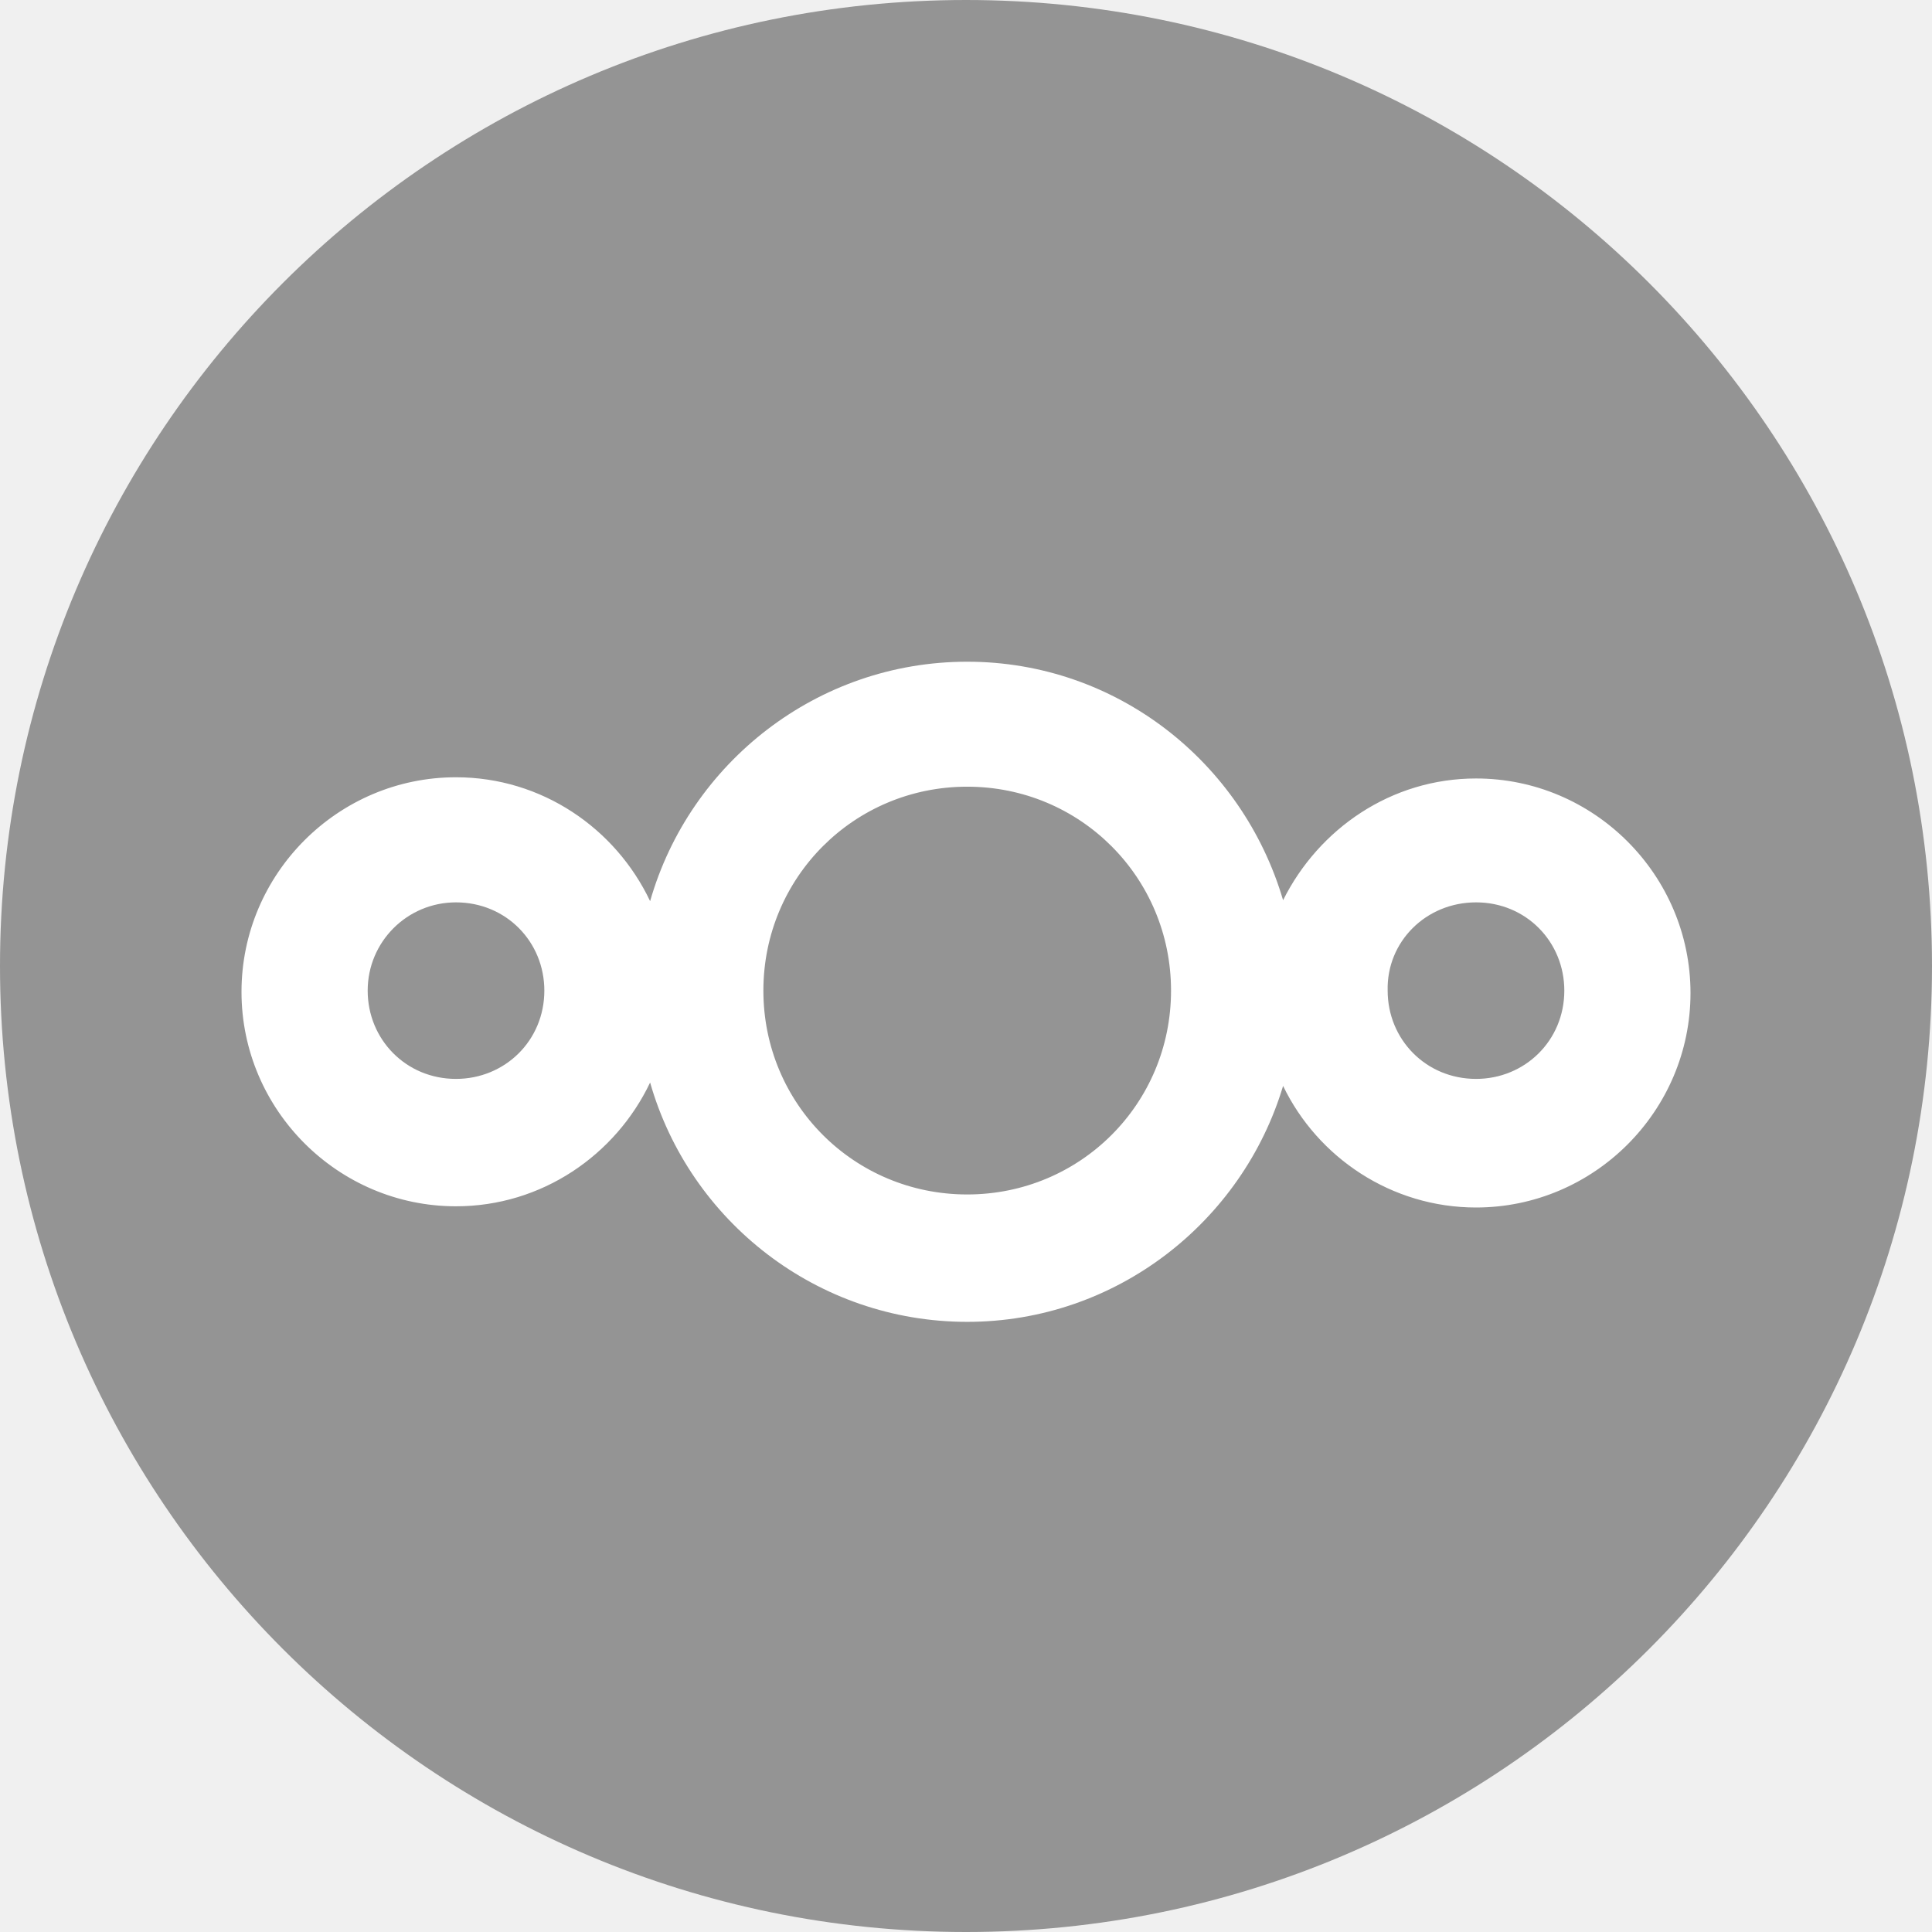
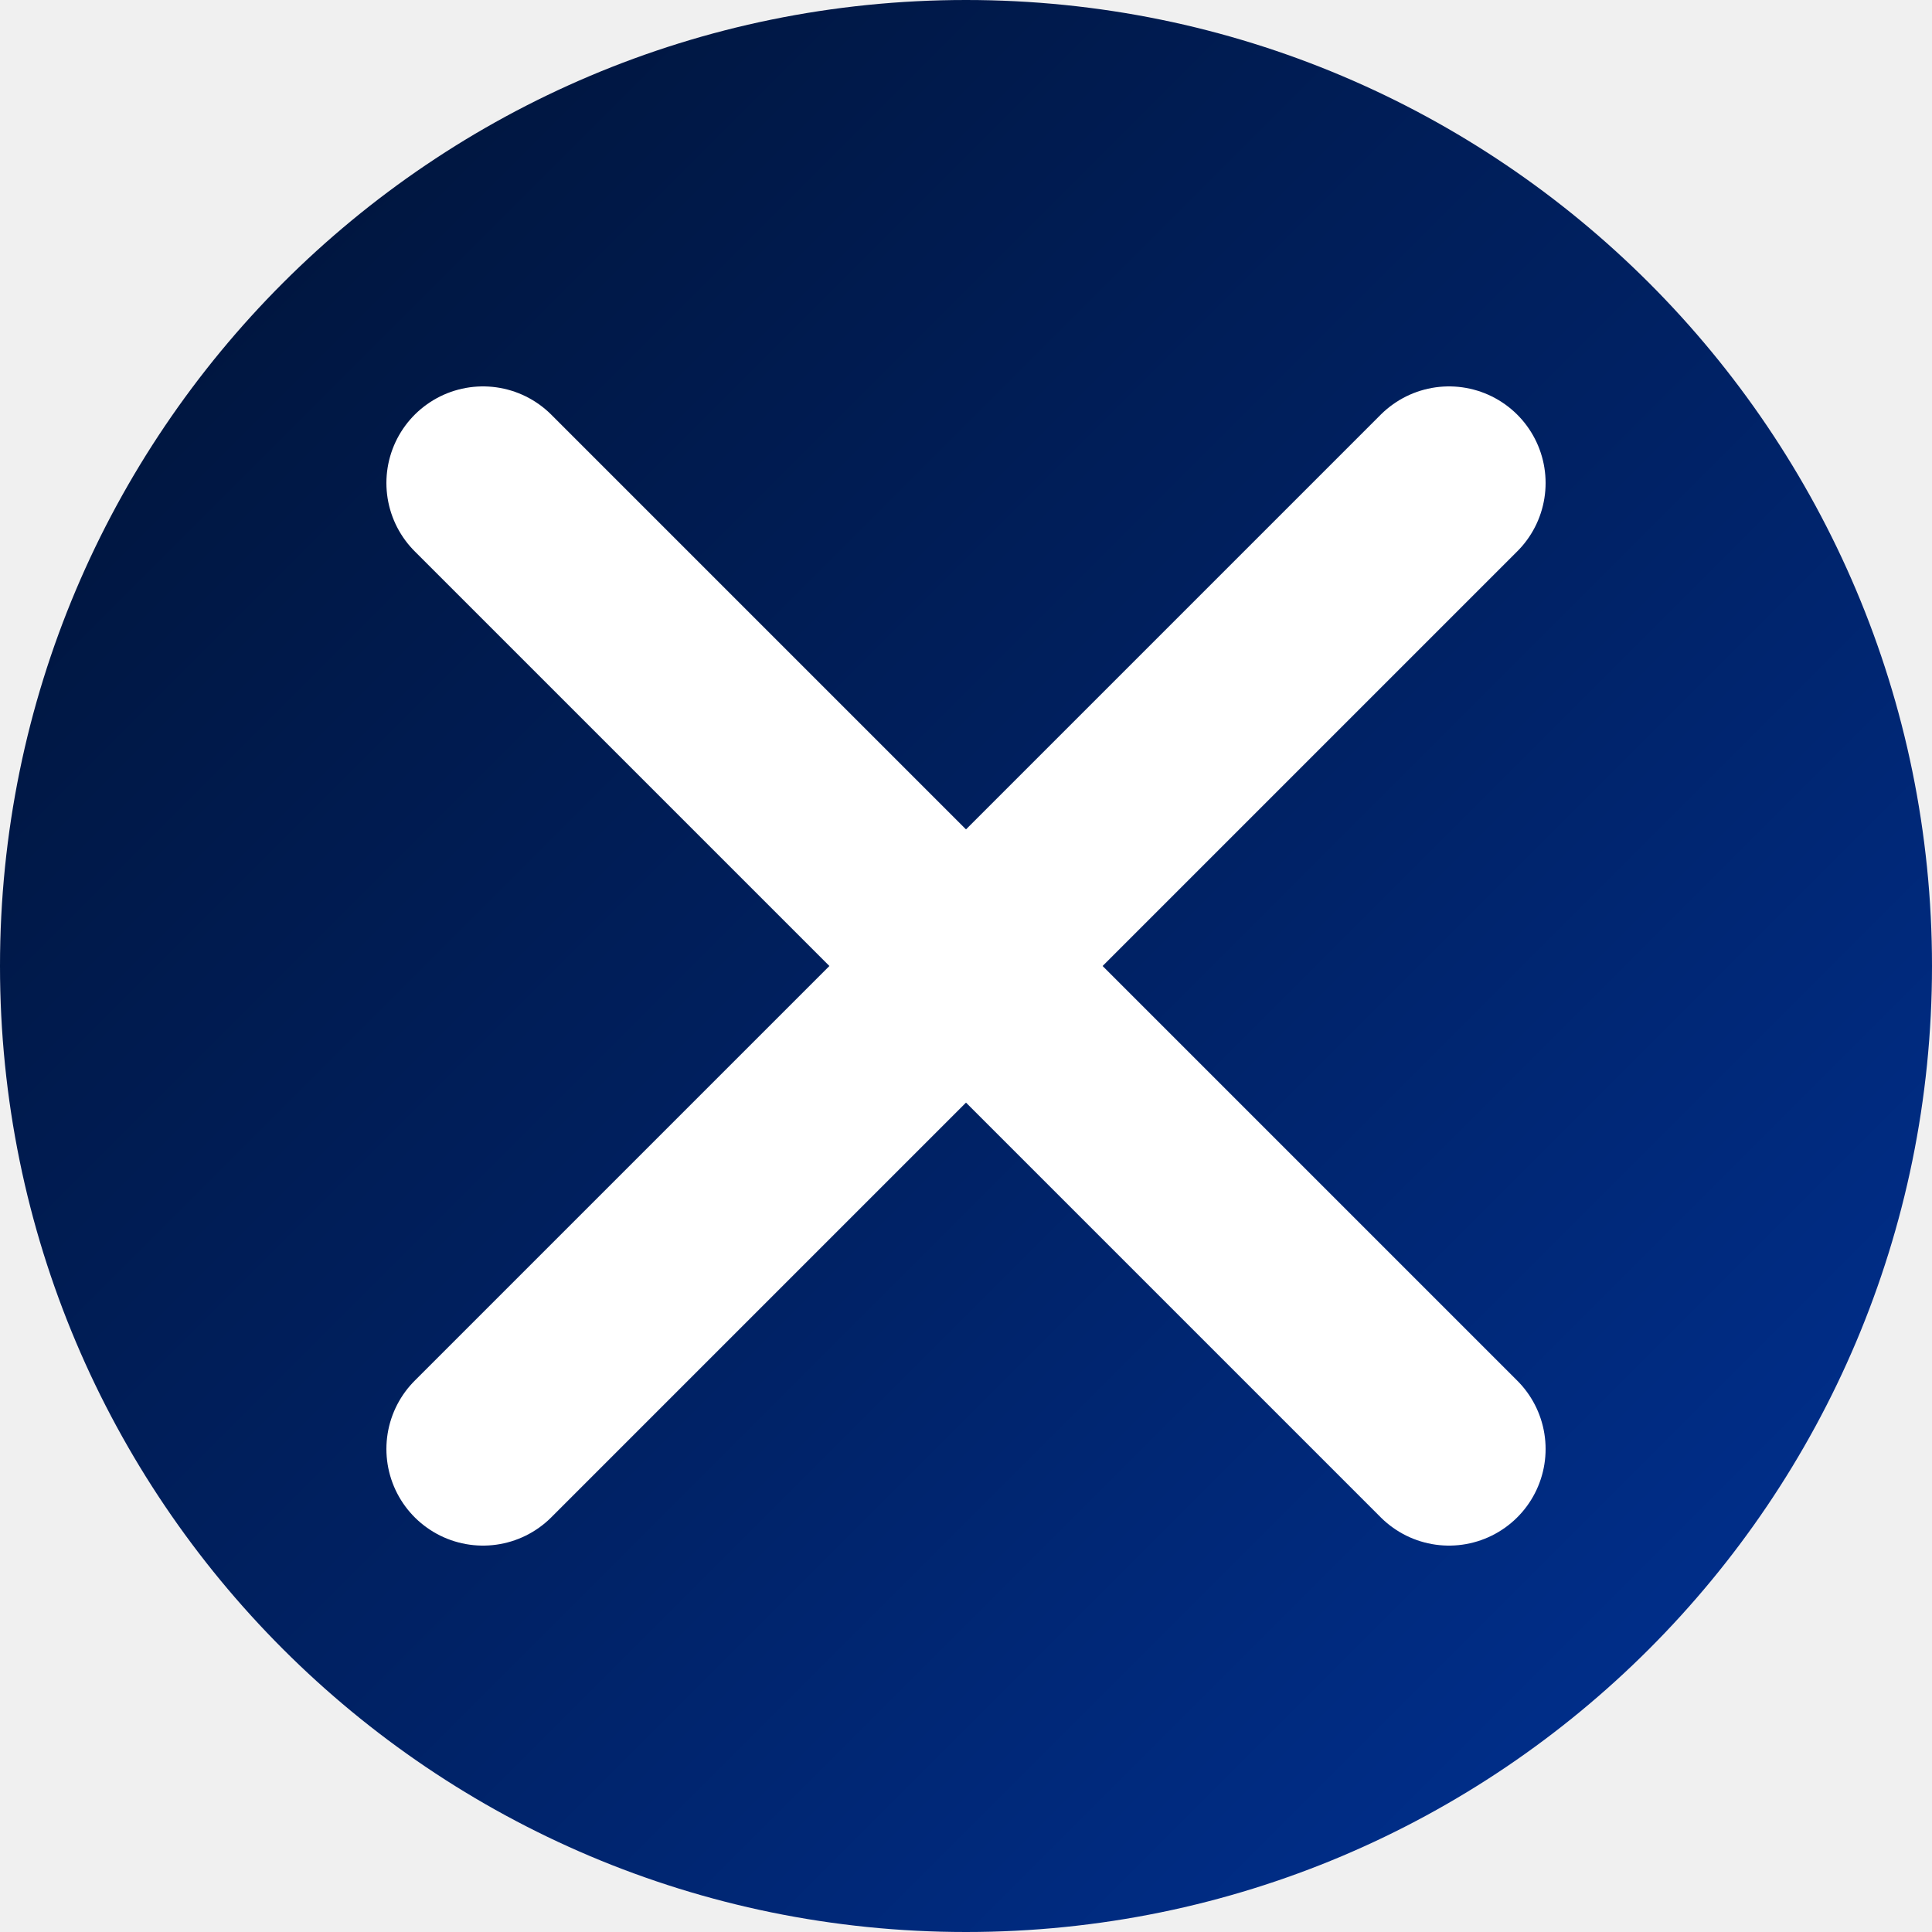
<svg xmlns="http://www.w3.org/2000/svg" width="16" height="16" viewBox="0 0 16 16">
-   <g fill="none">
-     <circle cx="8" cy="8" r="8" fill="#949494" fill-rule="evenodd" />
-     <path fill="#FFF" d="M8.01,5.48 C6.766,5.48 5.711,6.319 5.384,7.463 C5.098,6.86 4.487,6.437 3.776,6.437 C2.799,6.437 2,7.236 2,8.214 C2,9.191 2.799,9.99 3.776,9.99 C4.487,9.99 5.098,9.566 5.384,8.965 C5.711,10.111 6.766,10.947 8.01,10.947 C9.244,10.947 10.289,10.118 10.626,8.993 C10.912,9.586 11.523,10 12.224,10 C13.201,10 14,9.201 14,8.224 C14,7.246 13.201,6.447 12.224,6.447 C11.523,6.447 10.922,6.862 10.626,7.455 C10.289,6.309 9.244,5.48 8.01,5.48 Z M8.01,6.515 C8.947,6.515 9.698,7.267 9.698,8.204 C9.698,9.141 8.947,9.892 8.01,9.892 C7.073,9.892 6.322,9.141 6.322,8.204 C6.322,7.267 7.073,6.515 8.01,6.515 Z M3.776,7.473 C4.191,7.473 4.508,7.799 4.508,8.204 C4.508,8.618 4.181,8.935 3.776,8.935 C3.362,8.935 3.045,8.608 3.045,8.204 C3.045,7.799 3.372,7.473 3.776,7.473 Z M12.224,7.473 C12.638,7.473 12.955,7.799 12.955,8.204 C12.955,8.618 12.628,8.935 12.224,8.935 C11.809,8.935 11.492,8.608 11.492,8.204 C11.482,7.799 11.809,7.473 12.224,7.473 Z" />
-   </g>
+   <defs>
+     <linearGradient id="g" x1="0%" y1="0%" x2="100%" y2="100%">
+       <stop offset="0%" stop-color="#001233" />
+       <stop offset="55%" stop-color="#002266" />
+       <stop offset="100%" stop-color="#003399" />
+     </linearGradient>
+   </defs>
+   <circle cx="8" cy="8" r="8" fill="url(#g)" />
+   <path d="M4,4 L12,12" stroke="#fff" stroke-width="1.6" stroke-linecap="round" />
+   <path d="M12,4 L4,12" stroke="#fff" stroke-width="1.6" stroke-linecap="round" />
</svg>
